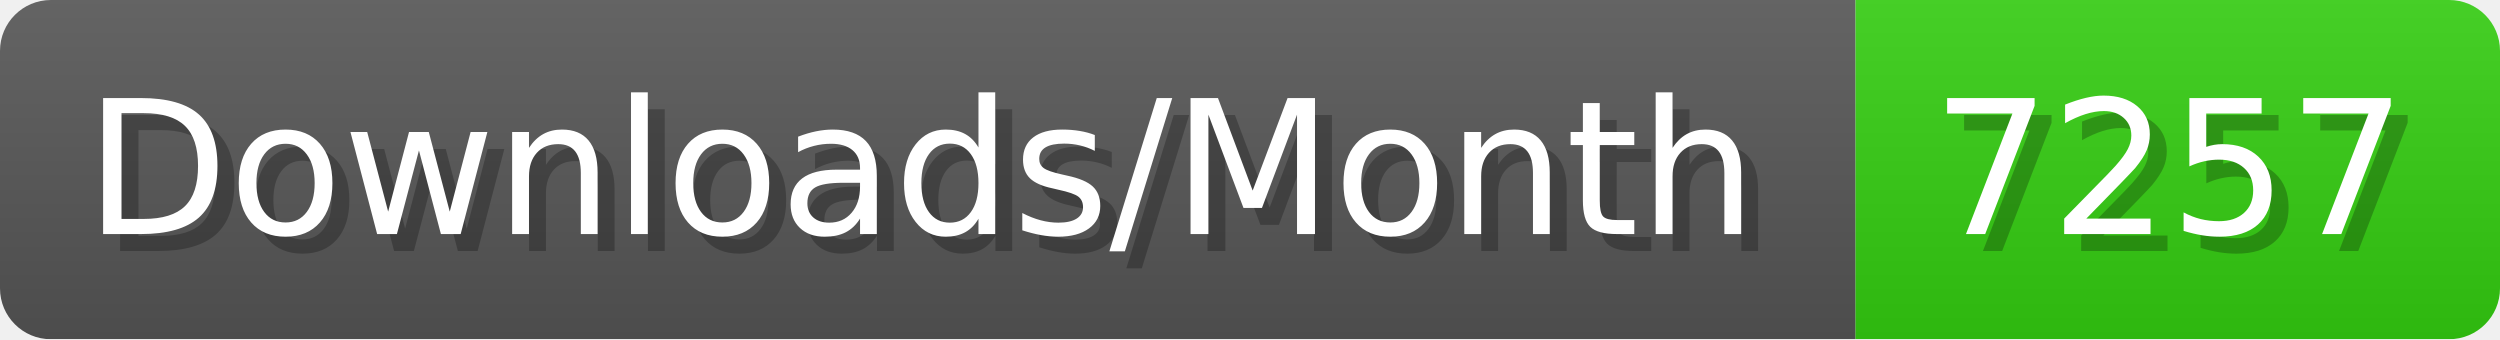
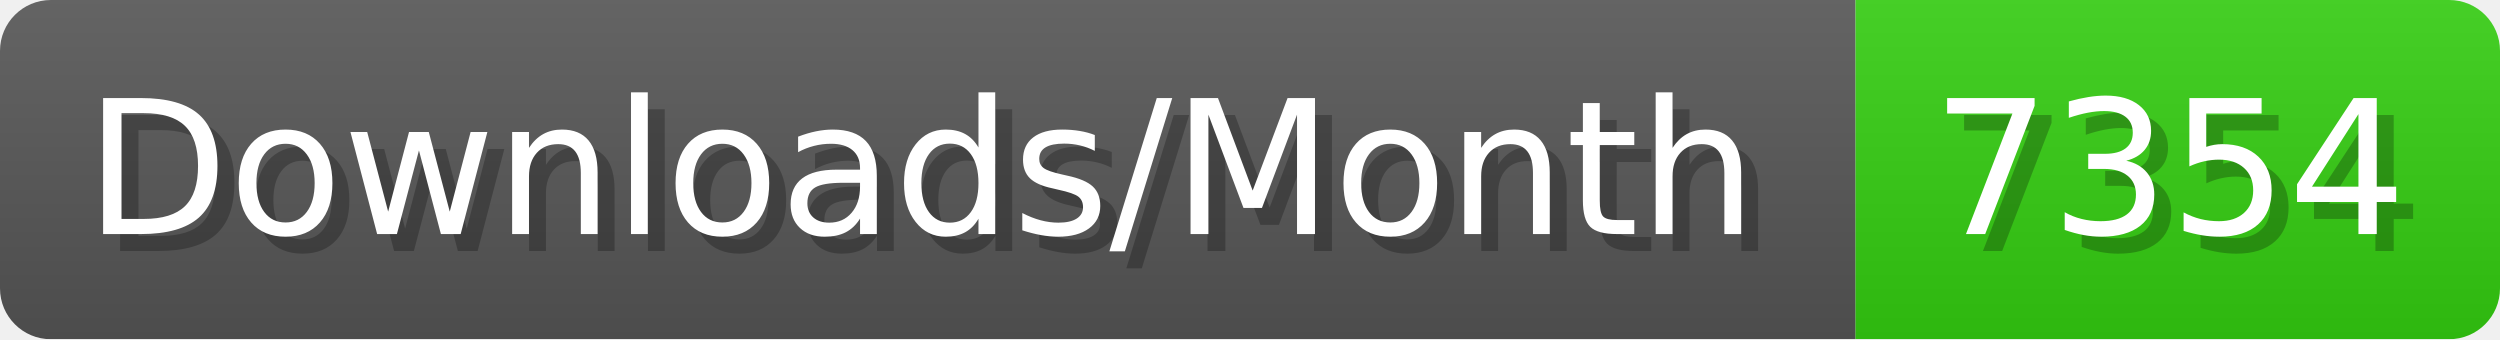
- <svg xmlns="http://www.w3.org/2000/svg" width="147.4" height="20" viewBox="0 0 1474 200" role="img" aria-label="Downloads/Month: 7257">
+ <svg xmlns="http://www.w3.org/2000/svg" width="147.4" height="20" viewBox="0 0 1474 200" role="img" aria-label="Downloads/Month: 7354">
  <linearGradient id="YlXUI" x2="0" y2="100%">
    <stop offset="0" stop-opacity=".1" stop-color="#EEE" />
    <stop offset="1" stop-opacity=".1" />
  </linearGradient>
  <mask id="JHhop">
    <rect width="1474" height="200" rx="30" fill="#FFF" />
  </mask>
  <g mask="url(#JHhop)">
    <rect width="1094" height="200" fill="#555" />
    <rect width="380" height="200" fill="#3C1" x="1094" />
    <rect width="1474" height="200" fill="url(#YlXUI)" />
  </g>
  <g aria-hidden="true" fill="#fff" text-anchor="start" font-family="Verdana,DejaVu Sans,sans-serif" font-size="110">
    <text x="60" y="148" textLength="994" fill="#000" opacity="0.25">Downloads/Month</text>
    <text x="50" y="138" textLength="994">Downloads/Month</text>
-     <text x="1149" y="148" textLength="280" fill="#000" opacity="0.25">7257</text>
-     <text x="1139" y="138" textLength="280">7257</text>
+     <text x="1149" y="148" textLength="280" fill="#000" opacity="0.25">7354</text>
+     <text x="1139" y="138" textLength="280">7354</text>
  </g>
</svg>
